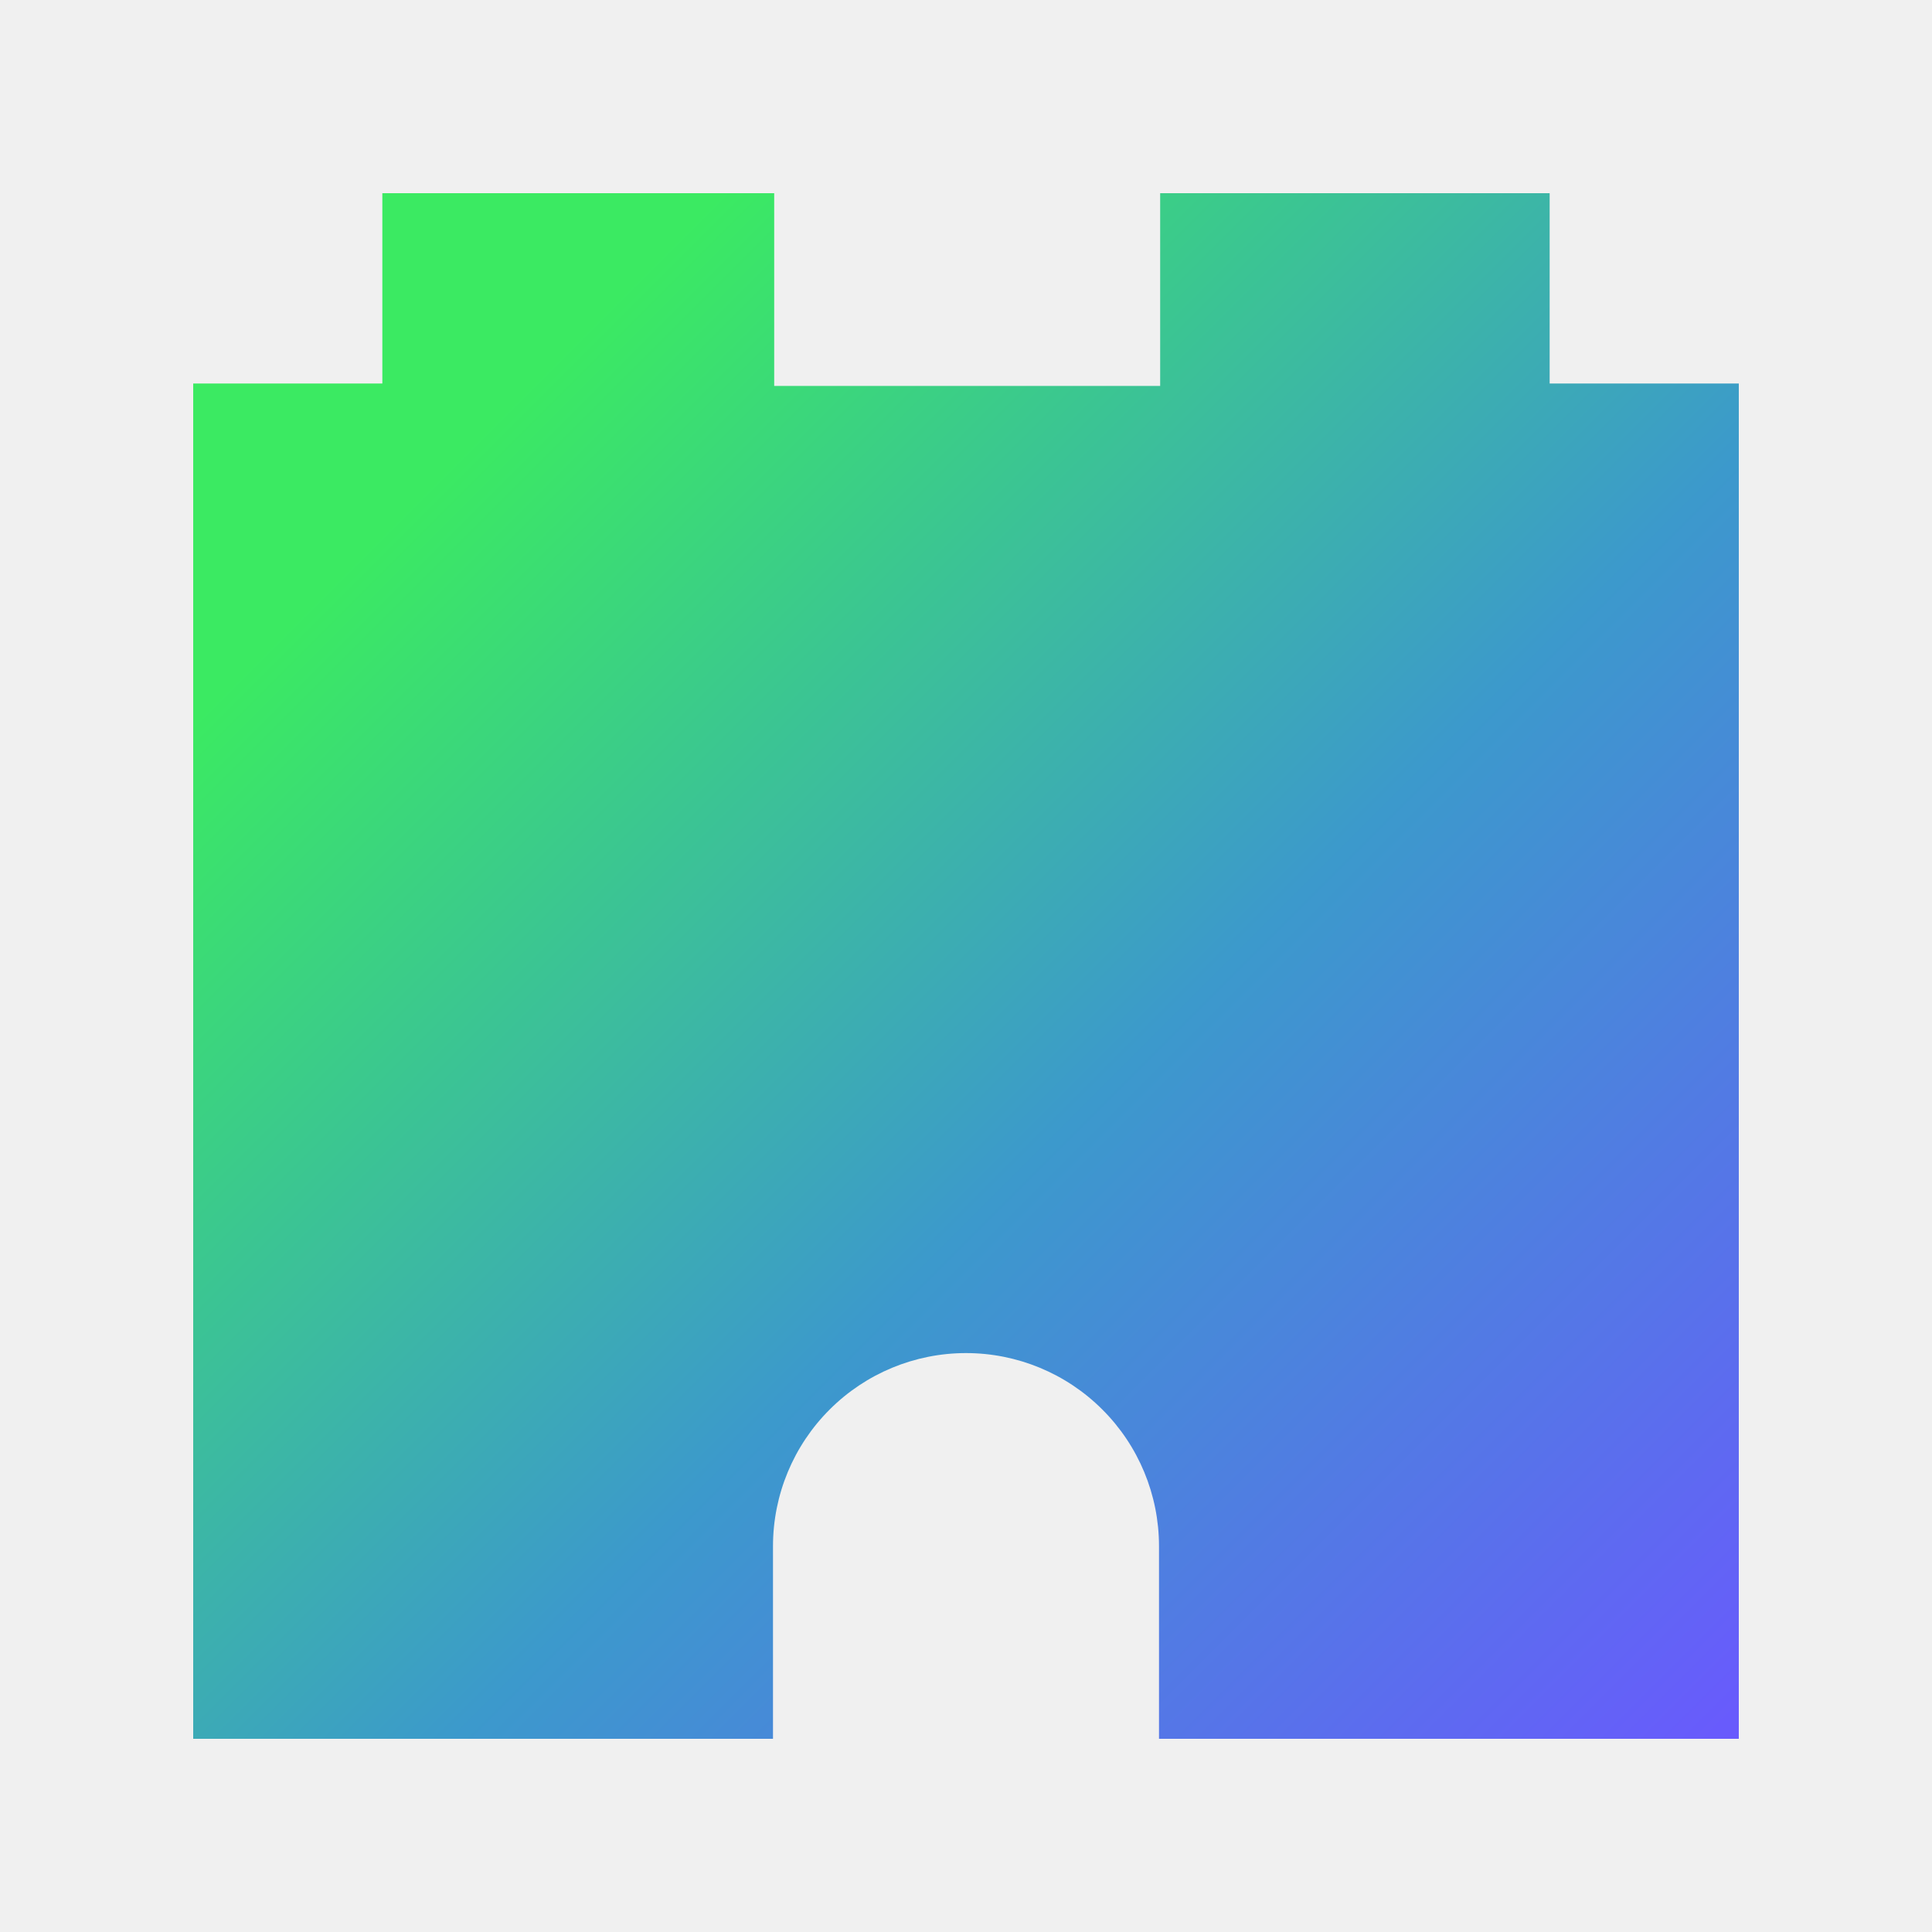
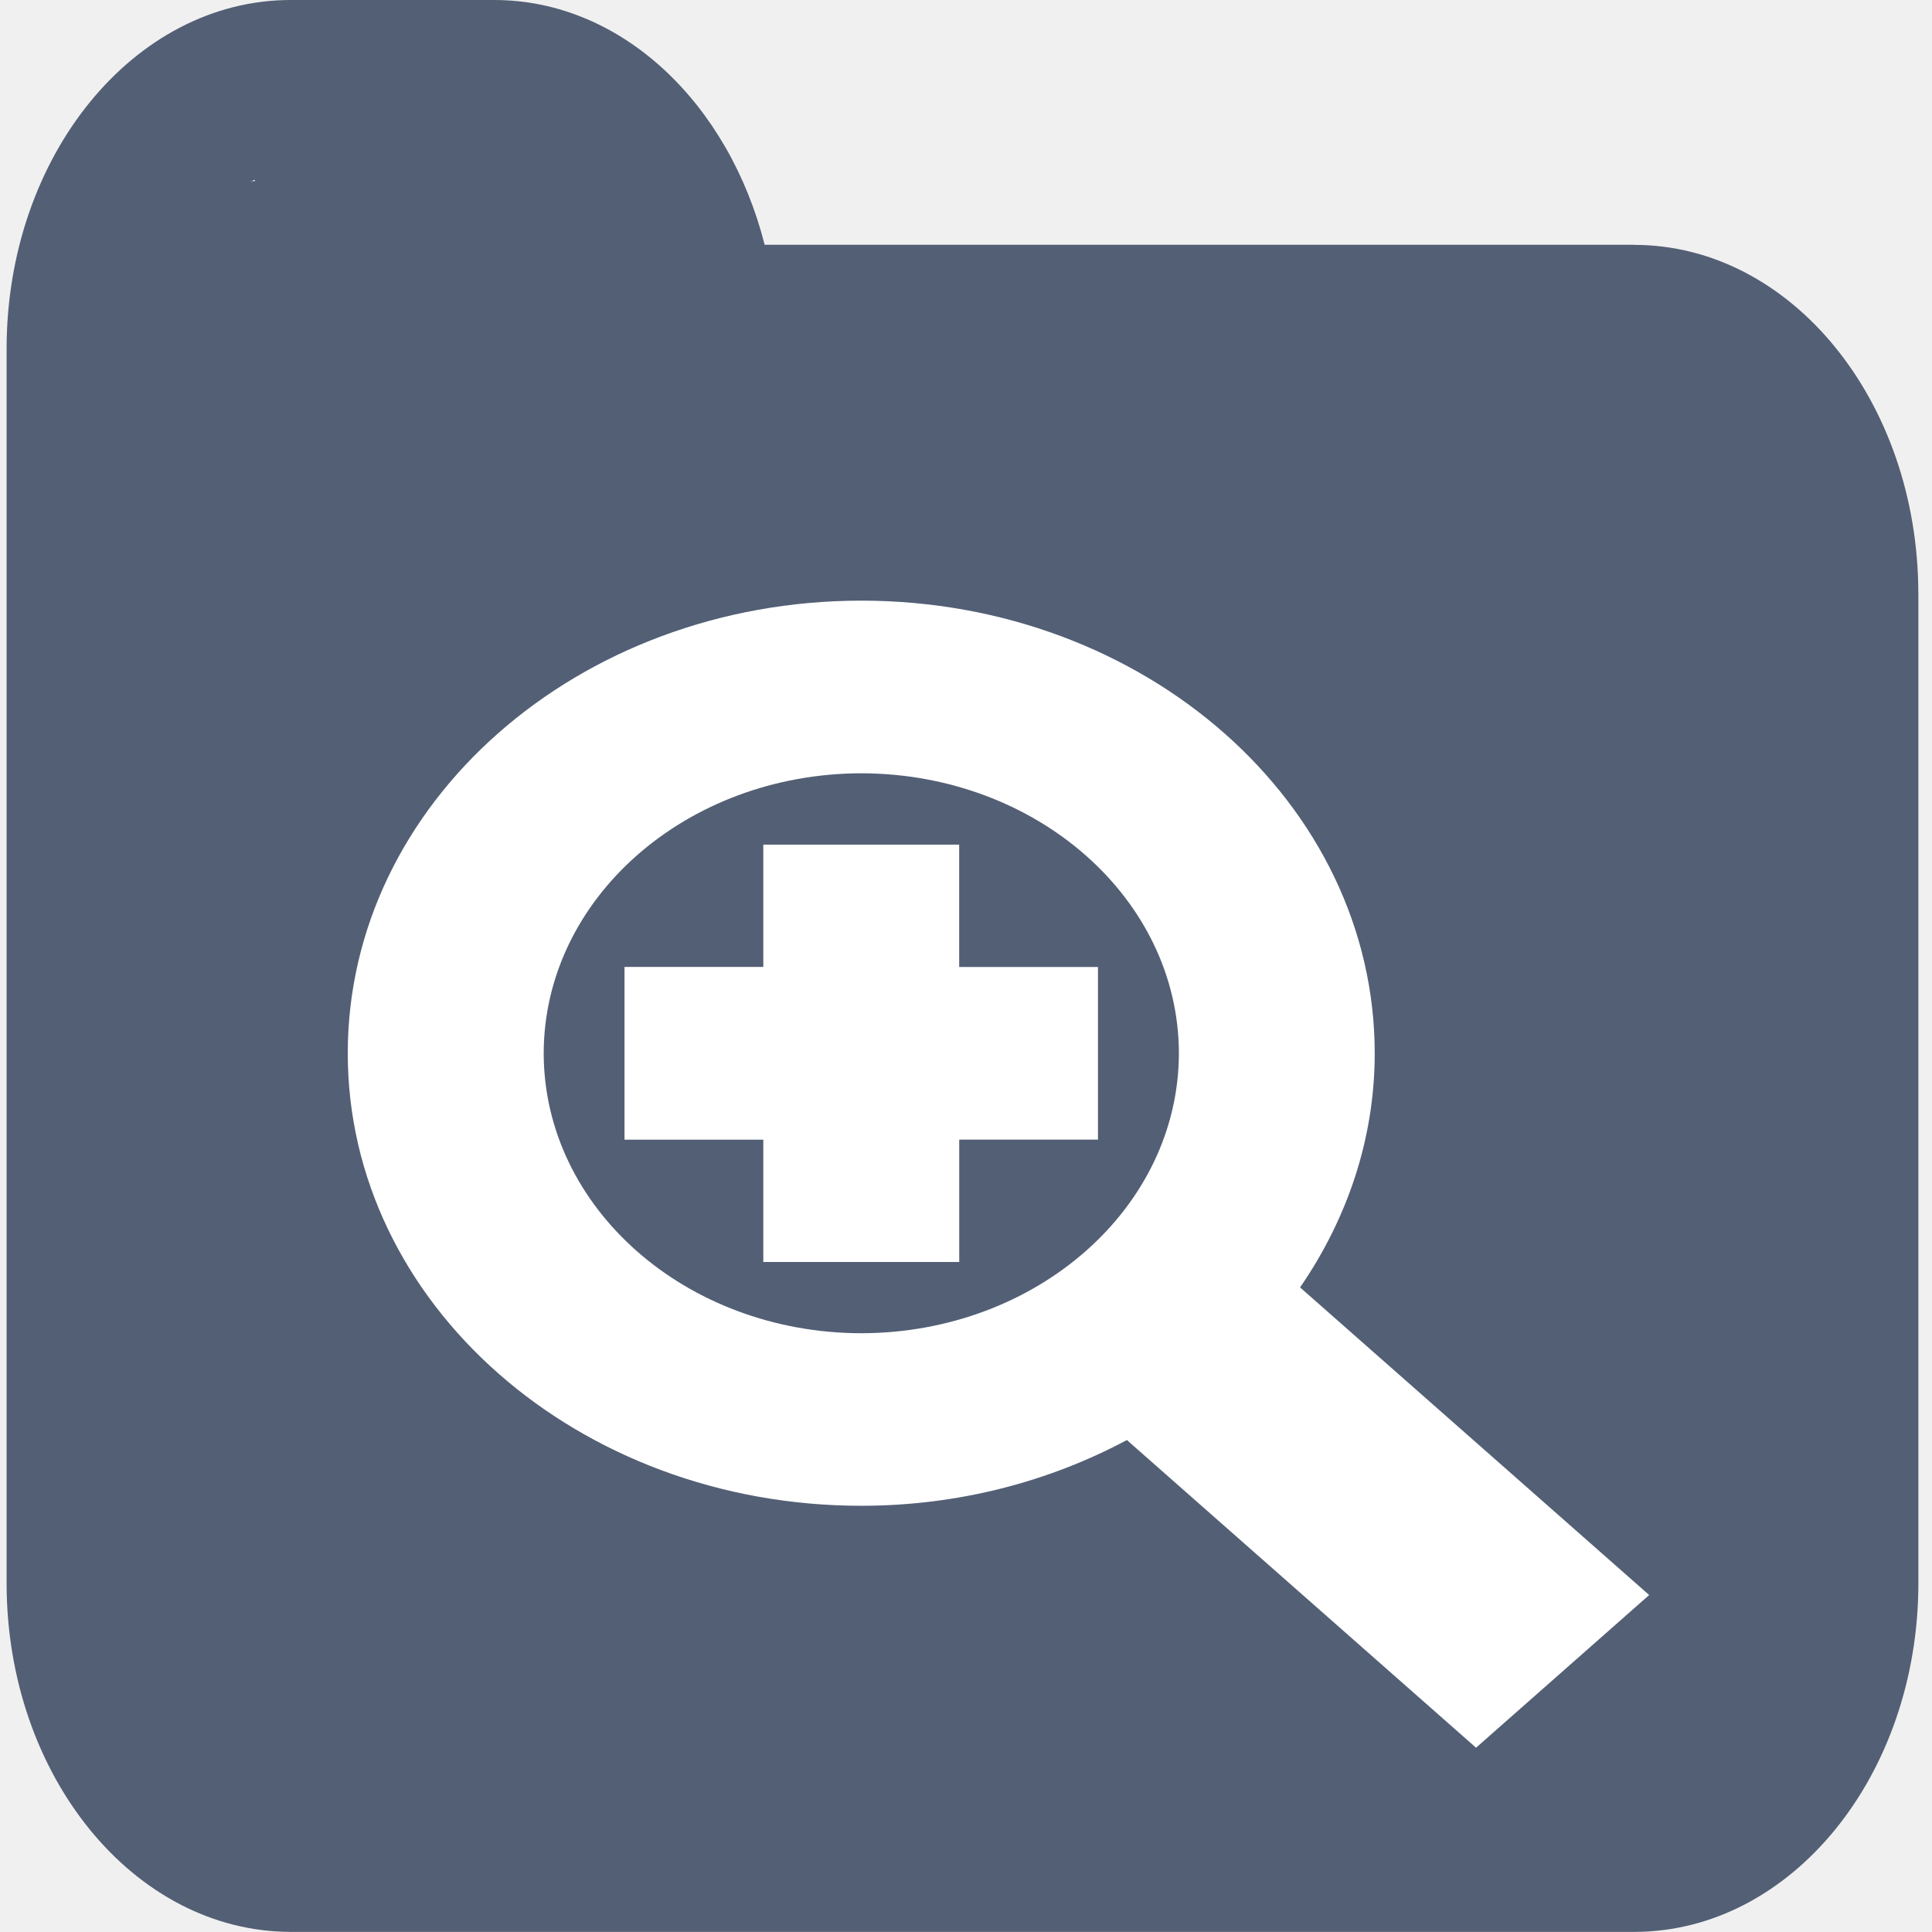
- <svg xmlns="http://www.w3.org/2000/svg" width="40" height="40" viewBox="0 0 40 40" fill="none">
-   <path d="M32.084 7.94V4H24.02V7.99H16.029V4H7.916V7.94H4V36H16.004V32.005C16.006 30.946 16.427 29.931 17.177 29.183C17.926 28.434 18.941 28.014 20 28.014C21.059 28.014 22.074 28.434 22.823 29.183C23.573 29.931 23.994 30.946 23.996 32.005V36H36V7.94H32.084Z" fill="url(#paint0_linear)" />
-   <defs>
-     <linearGradient id="paint0_linear" x1="2.942" y1="4.9" x2="37.777" y2="39.734" gradientUnits="userSpaceOnUse">
-       <stop offset="0.159" stop-color="#3BEA62" />
-       <stop offset="0.54" stop-color="#3C99CC" />
-       <stop offset="0.937" stop-color="#6B57FF" />
-     </linearGradient>
-   </defs>
+ <svg xmlns="http://www.w3.org/2000/svg" width="36" height="36">
+   <g>
+     <path stroke="#000" id="svg_20" d="m35.745,11.053c-0.005,-3.582 -2.37,-6.485 -5.288,-6.49l0,-0.002l-16.209,0c-0.668,-2.632 -2.659,-4.556 -5.032,-4.561l-3.802,0c-2.92,0.003 -5.286,2.908 -5.291,6.49l0,23.02c0.005,3.579 2.371,6.482 5.291,6.488l25.044,0c2.916,-0.006 5.283,-2.909 5.288,-6.488l0,-18.457l-0.001,0zm-30.331,-7.809l3.802,0c1.383,-0.006 2.535,1.353 2.622,3.044l0.077,1.52l18.543,0c1.445,0.003 2.641,1.47 2.644,3.245l0,0.803c-0.782,-0.56 -1.677,-0.904 -2.645,-0.905l-25.044,0c-0.968,0.002 -1.865,0.347 -2.645,0.907l0,-5.369c0.004,-1.775 1.199,-3.242 2.646,-3.245zm25.043,29.51l-25.043,0c-1.445,-0.003 -2.641,-1.473 -2.646,-3.245l0,-12.068l0.001,0c0.003,-1.777 1.198,-3.243 2.645,-3.247l25.044,0c1.445,0.003 2.633,1.462 2.645,3.23l0,12.083c-0.005,1.777 -1.201,3.243 -2.646,3.247z" stroke-dasharray="5,5" stroke-width="0" fill="#535F75" />
+     <path d="m3.5,27.75c0,0 0,0 0,0.125c0,0.125 -0.036,0.3 0.5,1.75c0.097,0.262 0.287,0.463 0.375,0.375c0.354,-0.354 -0.181,-1.455 -0.75,-4.125c-0.553,-2.593 -0.625,-3 -0.75,-3.125l0,0l0,0.125" id="svg_26" stroke-dasharray="5,5" stroke-width="0" stroke="#000" fill="none" />
+     <path d="m2.75,23.875c0,0 0,0 0,0c0.125,0.25 0.847,1.176 1.875,2.625c1.526,2.15 2.125,3.375 2.25,3.75l0.125,0.25l0,-0.125" id="svg_27" stroke-dasharray="5,5" stroke-width="0" stroke="#000" fill="none" />
+     <path transform="rotate(-32.2467 5.6875 28)" d="m5.125,26.375c0,0.125 0.495,1.303 0.75,2.625c0.024,0.123 0.25,0.5 0.375,0.625l0,0" id="svg_28" stroke-dasharray="5,5" stroke-width="0" stroke="#000" fill="none" />
+     <path d="m10.875,16.125c0,0.125 0.062,0.141 0,0.25c-0.359,0.634 -2.819,1.244 -3.25,1.375c-0.12,0.036 0.125,0 0.25,0c0.75,0 2.722,-0.191 8.875,-1c1.246,-0.164 1.383,-0.107 1.125,0c-1.461,0.605 -4.928,2.12 -6.25,2.375c-0.123,0.024 0,0 0,0c0.75,-0.25 1.25,-0.375 1.125,-0.375l-1.25,0.625l-0.625,0.25l-0.625,0.25" id="svg_29" stroke-dasharray="5,5" stroke-width="0" stroke="#000" fill="none" />
+     <path stroke="#000" d="m33.248,13.75c0,0.642 0.235,2.019 -3.812,4.492c-12.034,7.353 -20.332,10.908 -26.685,14.758c0,0 0,0 1.271,0c0,0 8.895,-1.283 11.437,-1.925l0,0" id="svg_30" stroke-dasharray="5,5" stroke-width="0" fill="none" />
+     <rect stroke="#000" id="svg_33" height="19" width="30.5" y="14" x="2.625" stroke-dasharray="5,5" stroke-width="0" fill="#535F75" />
+     <rect id="svg_34" height="4.625" width="32.125" y="7.375" x="1.875" stroke-dasharray="5,5" stroke-width="0" stroke="#000" fill="#535F75" />
+     <rect id="svg_35" height="5" width="8.875" y="3.375" x="2.5" stroke-dasharray="5,5" stroke-width="0" stroke="#000" fill="#535F75" />
+     <rect id="svg_36" height="2" width="4.375" y="2.375" x="4.75" stroke-dasharray="5,5" stroke-width="0" stroke="#000" fill="#535F75" />
+     <rect id="svg_37" height="3.875" width="2.75" y="5.125" x="10.625" stroke-dasharray="5,5" stroke-width="0" stroke="#000" fill="#535F75" />
+     <rect stroke="#000" id="svg_38" height="4" width="3.25" y="2.75" x="8.75" stroke-dasharray="5,5" stroke-width="0" fill="#535F75" />
+     <path stroke="#000" id="svg_39" d="m24.225,23.989c0.876,-1.273 1.39,-2.763 1.391,-4.361c-0.001,-4.66 -4.282,-8.435 -9.567,-8.436c-5.286,0.002 -9.569,3.776 -9.569,8.435c0,4.657 4.283,8.431 9.569,8.431c1.814,0 3.504,-0.453 4.949,-1.225l6.506,5.733l3.226,-2.845l-6.505,-5.732zm-8.176,0.854c-3.269,-0.006 -5.913,-2.336 -5.918,-5.216c0.005,-2.882 2.65,-5.211 5.918,-5.218c3.267,0.006 5.913,2.336 5.918,5.218c-0.006,2.88 -2.651,5.21 -5.918,5.216zm1.825,-9.105l-3.651,0l0,2.279l-2.586,0l0,3.219l2.586,0l0,2.279l3.651,0l0,-2.28l2.585,0l0,-3.217l-2.586,0l0,-2.28l0.001,0z" stroke-dasharray="5,5" stroke-width="0" fill="#ffffff" />
+   </g>
</svg>
